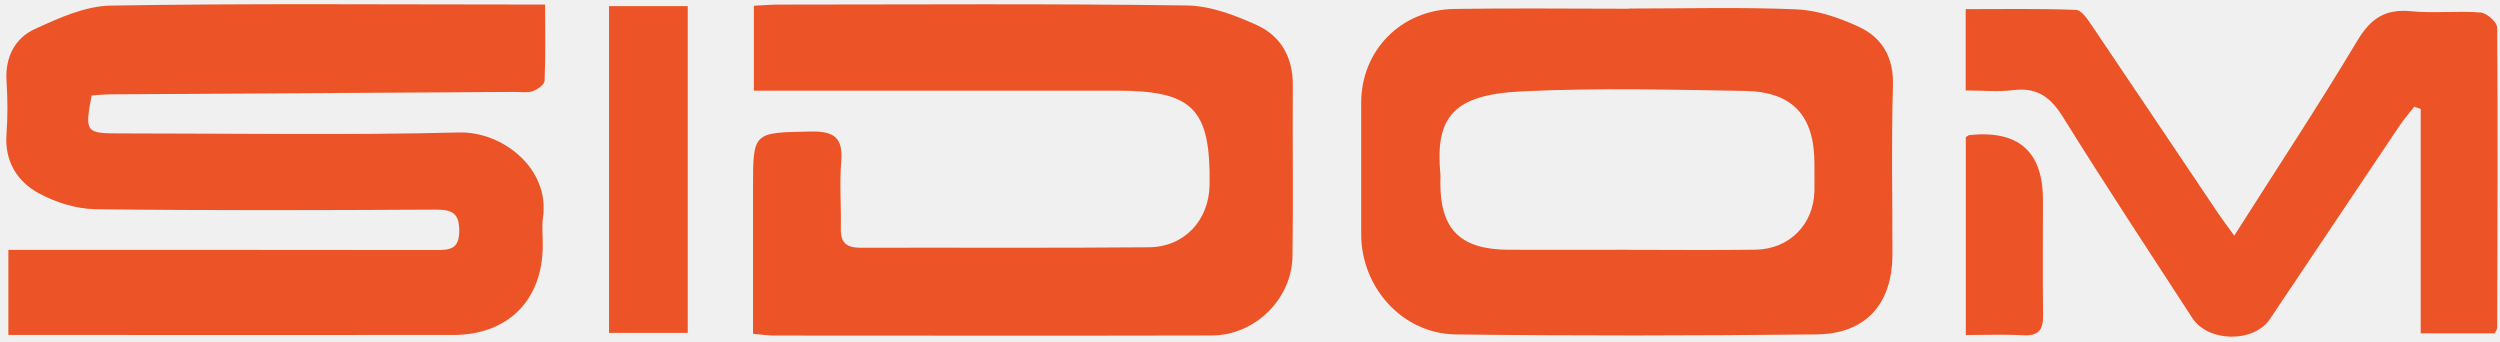
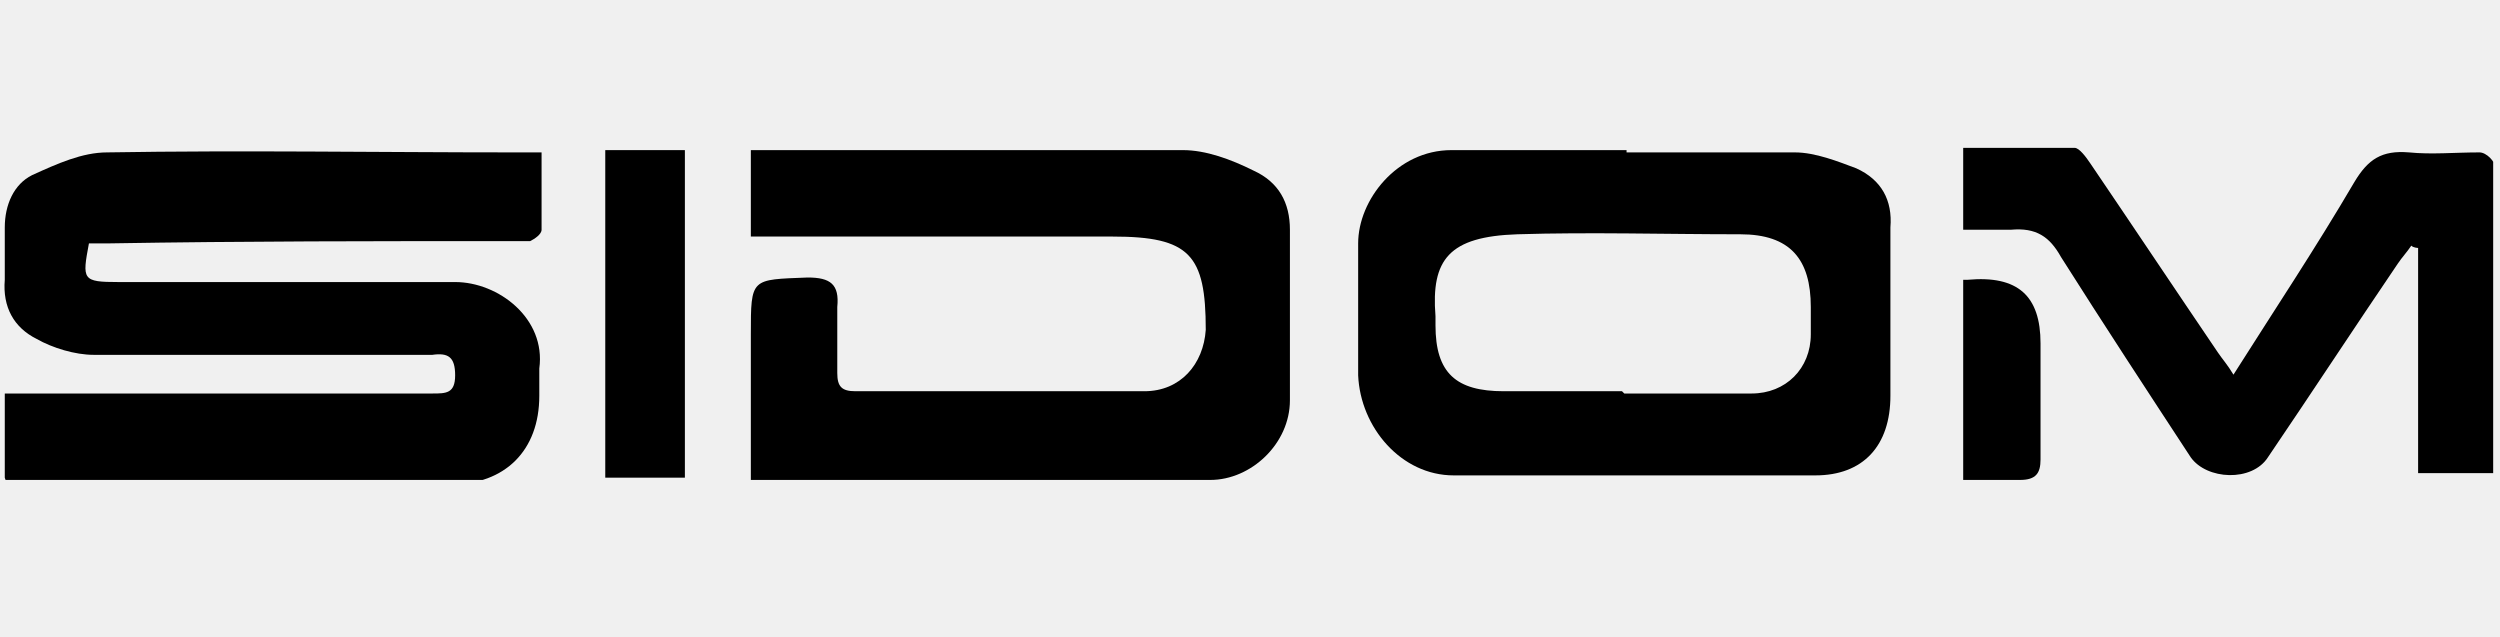
- <svg xmlns="http://www.w3.org/2000/svg" width="373" height="51" viewBox="0 0 373 51" fill="none">
-   <g clip-path="url(#clip0_408_402)">
-     <path d="M1.25 49.984V37.284C2.84 37.284 4.2 37.284 5.56 37.284C25.36 37.284 45.17 37.274 64.97 37.304C67.02 37.304 68.5 37.264 68.52 34.494C68.54 31.794 67.47 31.264 65.01 31.274C48.1 31.364 31.19 31.424 14.29 31.214C11.43 31.174 8.34 30.224 5.82 28.854C2.54 27.074 0.66 24.044 0.97 19.984C1.17 17.354 1.14 14.694 0.97 12.054C0.76 8.554 2.2 5.714 5.17 4.344C8.76 2.694 12.7 0.894 16.52 0.834C36.78 0.494 57.05 0.674 77.31 0.674C78.46 0.674 79.61 0.674 81.33 0.674C81.33 4.594 81.41 8.334 81.25 12.064C81.23 12.624 80.19 13.364 79.48 13.604C78.64 13.884 77.65 13.704 76.72 13.714C56.69 13.834 36.66 13.944 16.64 14.074C15.62 14.074 14.61 14.184 13.66 14.244C12.65 19.794 12.73 19.904 18.08 19.904C34.87 19.904 51.67 20.194 68.45 19.764C75.04 19.594 82.07 25.184 81.01 32.494C80.82 33.844 80.99 35.244 80.98 36.624C80.96 44.774 75.81 49.964 67.64 49.974C46.68 49.994 25.72 49.974 4.75 49.974C3.72 49.974 2.69 49.974 1.25 49.974V49.984Z" fill="#ec5326" />
-     <path d="M112.48 13.504V0.854C113.81 0.794 115.03 0.684 116.26 0.684C136.53 0.674 156.81 0.534 177.07 0.814C180.59 0.864 184.27 2.264 187.54 3.754C191.12 5.384 192.92 8.594 192.89 12.704C192.83 21.214 192.97 29.724 192.84 38.224C192.75 44.634 187.21 50.034 180.8 50.054C159.02 50.104 137.24 50.074 115.47 50.064C114.57 50.064 113.67 49.914 112.35 49.804V28.054C112.35 19.634 112.35 19.794 120.99 19.624C124.48 19.554 125.8 20.574 125.51 24.104C125.24 27.414 125.52 30.764 125.45 34.104C125.4 36.164 126.26 36.964 128.33 36.964C142.69 36.924 157.06 37.024 171.42 36.894C176.74 36.844 180.4 32.834 180.47 27.564C180.63 16.204 177.98 13.524 166.58 13.524C150.02 13.524 133.45 13.524 116.89 13.524C115.53 13.524 114.17 13.524 112.48 13.524V13.504Z" fill="#ec5326" />
-     <path d="M243.03 1.274C251.37 1.274 259.71 1.044 268.04 1.394C271.14 1.524 274.35 2.634 277.21 3.934C280.82 5.574 282.56 8.534 282.43 12.814C282.17 21.194 282.37 29.594 282.35 37.984C282.33 45.344 278.39 49.814 271.02 49.894C253.07 50.084 235.12 50.124 217.18 49.894C209.25 49.794 203.1 42.894 203.09 34.984C203.08 28.434 203.09 21.884 203.09 15.334C203.09 7.544 209.01 1.454 216.98 1.334C225.66 1.194 234.35 1.304 243.03 1.304V1.274ZM242.81 37.274C249.18 37.274 255.54 37.344 261.91 37.254C266.96 37.184 270.59 33.504 270.71 28.524C270.74 27.144 270.71 25.764 270.71 24.384C270.71 17.284 267.49 13.684 260.34 13.564C249.23 13.374 238.1 13.094 227.01 13.634C216.75 14.134 214.13 17.504 214.9 25.934C214.94 26.394 214.9 26.854 214.9 27.314C214.9 34.274 217.93 37.234 225.09 37.264C230.99 37.284 236.9 37.264 242.8 37.264L242.81 37.274Z" fill="#ec5326" />
-     <path d="M333.36 35.144C339.74 25.104 345.95 15.694 351.73 6.044C353.71 2.754 355.86 1.304 359.71 1.674C363.15 2.014 366.66 1.594 370.11 1.864C371.02 1.934 372.57 3.314 372.58 4.104C372.69 19.034 372.62 33.974 372.58 48.904C372.58 49.104 372.41 49.314 372.21 49.734H361.17V16.264C360.85 16.144 360.53 16.024 360.22 15.914C359.5 16.824 358.73 17.694 358.08 18.654C351.6 28.304 345.14 37.974 338.66 47.614C336.26 51.184 329.45 51.084 327.09 47.444C320.64 37.504 314.1 27.614 307.85 17.544C306 14.564 304 12.984 300.38 13.444C298.13 13.734 295.8 13.494 293.28 13.494V1.364C298.75 1.364 304.25 1.264 309.74 1.474C310.55 1.504 311.46 2.854 312.07 3.764C318.39 13.104 324.66 22.484 330.96 31.844C331.59 32.774 332.27 33.664 333.35 35.154L333.36 35.144Z" fill="#ec5326" />
-     <path d="M90.87 49.664V0.914H102.61V49.664H90.87Z" fill="#ec5326" />
-     <path d="M293.3 20.454C293.64 20.254 293.73 20.164 293.83 20.154C301.15 19.381 304.81 22.601 304.81 29.814C304.81 35.554 304.75 41.304 304.83 47.044C304.86 49.244 304.12 50.154 301.81 50.024C299.06 49.864 296.3 49.984 293.3 49.984V20.454Z" fill="#ec5326" />
-   </g>
+ <svg xmlns="http://www.w3.org/2000/svg" viewBox="5.09 0 109.91 28">
  <defs>
-     <clipPath id="clip0_408_402">
-       <rect width="371.7" height="49.61" fill="white" transform="translate(0.939941 0.624023)" />
+     <clipPath id="sidom-clippath">
+       <rect fill="none" x="5.2" y="6.5" width="109.5" height="14.6" />
    </clipPath>
  </defs>
+   <g clip-path="url(#sidom-clippath)">
+     <path fill="currentColor" d="M5.3,21v-3.7h1.3c5.8,0,11.7,0,17.5,0,.6,0,1,0,1-.8,0-.8-.3-1-1-.9-5,0-10,0-14.9,0-.8,0-1.8-.3-2.5-.7-1-.5-1.5-1.4-1.4-2.6,0-.8,0-1.6,0-2.3,0-1,.4-1.9,1.2-2.3,1.1-.5,2.2-1,3.3-1,6-.1,11.9,0,17.9,0h1.2c0,1.2,0,2.3,0,3.4,0,.2-.3.4-.5.5-.2,0-.5,0-.8,0-5.9,0-11.8,0-17.7.1-.3,0-.6,0-.9,0-.3,1.6-.3,1.7,1.3,1.7,4.9,0,9.9,0,14.8,0,1.9,0,4,1.6,3.7,3.8,0,.4,0,.8,0,1.2,0,2.4-1.5,3.9-3.9,3.9-6.2,0-12.4,0-18.5,0h-1Z" />
+     <path fill="currentColor" d="M38.1,10.3v-3.7c.4,0,.8,0,1.1,0,6,0,12,0,17.9,0,1,0,2.1.4,3.1.9,1.1.5,1.6,1.4,1.6,2.6,0,2.5,0,5,0,7.5,0,1.9-1.7,3.5-3.5,3.5-6.4,0-12.8,0-19.3,0-.3,0-.5,0-.9,0v-6.4c0-2.5,0-2.4,2.5-2.5,1,0,1.4.3,1.3,1.3,0,1,0,2,0,2.9,0,.6.2.8.8.8,4.2,0,8.5,0,12.7,0,1.6,0,2.6-1.2,2.7-2.7,0-3.3-.7-4.1-4.1-4.1h-15.9Z" />
+     <path fill="currentColor" d="M76.6,6.7c2.5,0,4.9,0,7.4,0,.9,0,1.9.4,2.7.7,1.1.5,1.6,1.4,1.5,2.6,0,2.5,0,4.9,0,7.4,0,2.2-1.2,3.5-3.3,3.5-5.3,0-10.6,0-15.9,0-2.3,0-4.1-2.1-4.2-4.4,0-1.9,0-3.9,0-5.8s1.7-4.1,4.1-4.1c2.6,0,5.1,0,7.7,0h0ZM76.5,17.3c1.9,0,3.8,0,5.6,0,1.5,0,2.6-1.1,2.6-2.6,0-.4,0-.8,0-1.2,0-2.1-.9-3.2-3.1-3.2-3.3,0-6.6-.1-9.8,0-3,.1-3.8,1.1-3.6,3.6,0,.1,0,.3,0,.4,0,2.1.9,2.9,3,2.9,1.7,0,3.5,0,5.2,0h0Z" />
+     <path fill="currentColor" d="M103.2,16.6c1.9-3,3.7-5.7,5.4-8.6.6-1,1.2-1.4,2.4-1.3,1,.1,2,0,3.1,0,.3,0,.7.4.7.7,0,4.4,0,8.8,0,13.2,0,0,0,.1-.1.2h-3.3v-9.9c0,0-.2,0-.3-.1-.2.3-.4.5-.6.8-1.9,2.8-3.8,5.7-5.7,8.5-.7,1.1-2.7,1-3.4,0-1.9-2.9-3.8-5.8-5.7-8.8-.5-.9-1.1-1.3-2.2-1.2-.7,0-1.3,0-2.1,0v-3.6c1.6,0,3.2,0,4.9,0,.2,0,.5.4.7.7,1.9,2.8,3.7,5.5,5.6,8.3.2.3.4.5.7,1h0Z" />
+     <path fill="currentColor" d="M31.7,20.9V6.6h3.5v14.4h-3.5Z" />
+     <path fill="currentColor" d="M91.4,12.3c.1,0,.1,0,.2,0,2.2-.2,3.2.7,3.2,2.8s0,3.4,0,5.1c0,.6-.2.9-.9.9-.8,0-1.6,0-2.5,0v-8.7Z" />
+   </g>
</svg>
